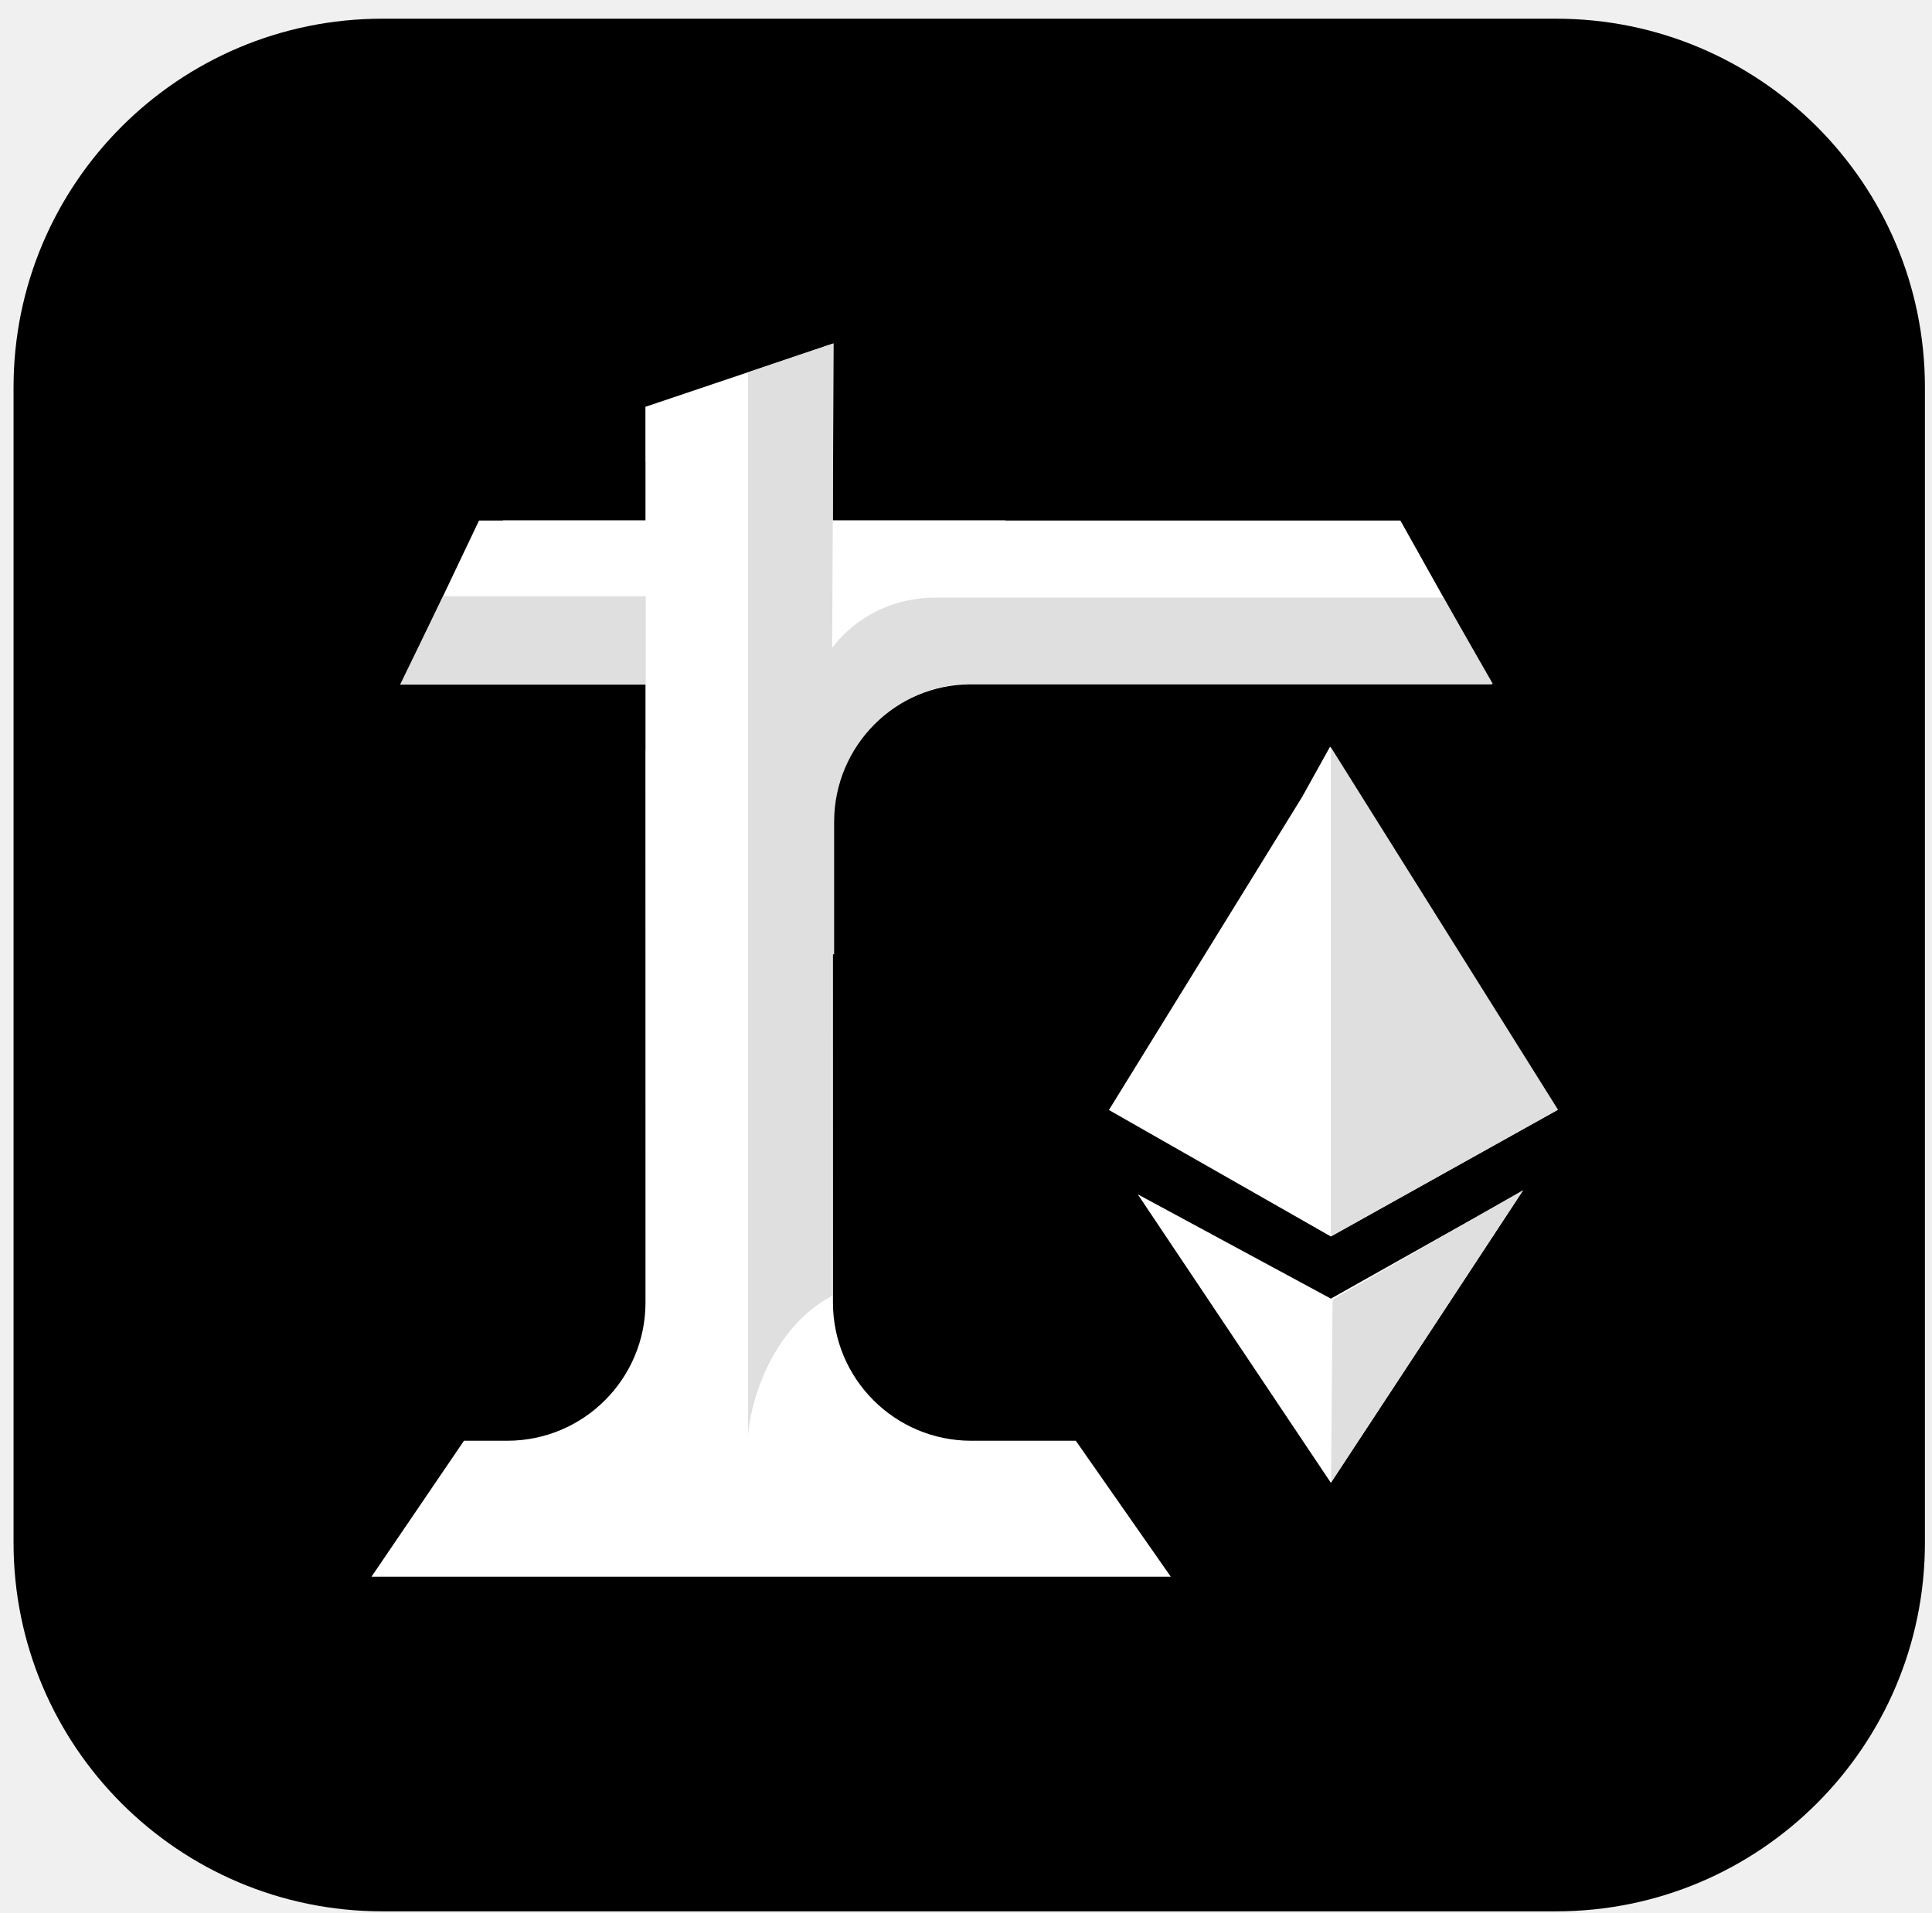
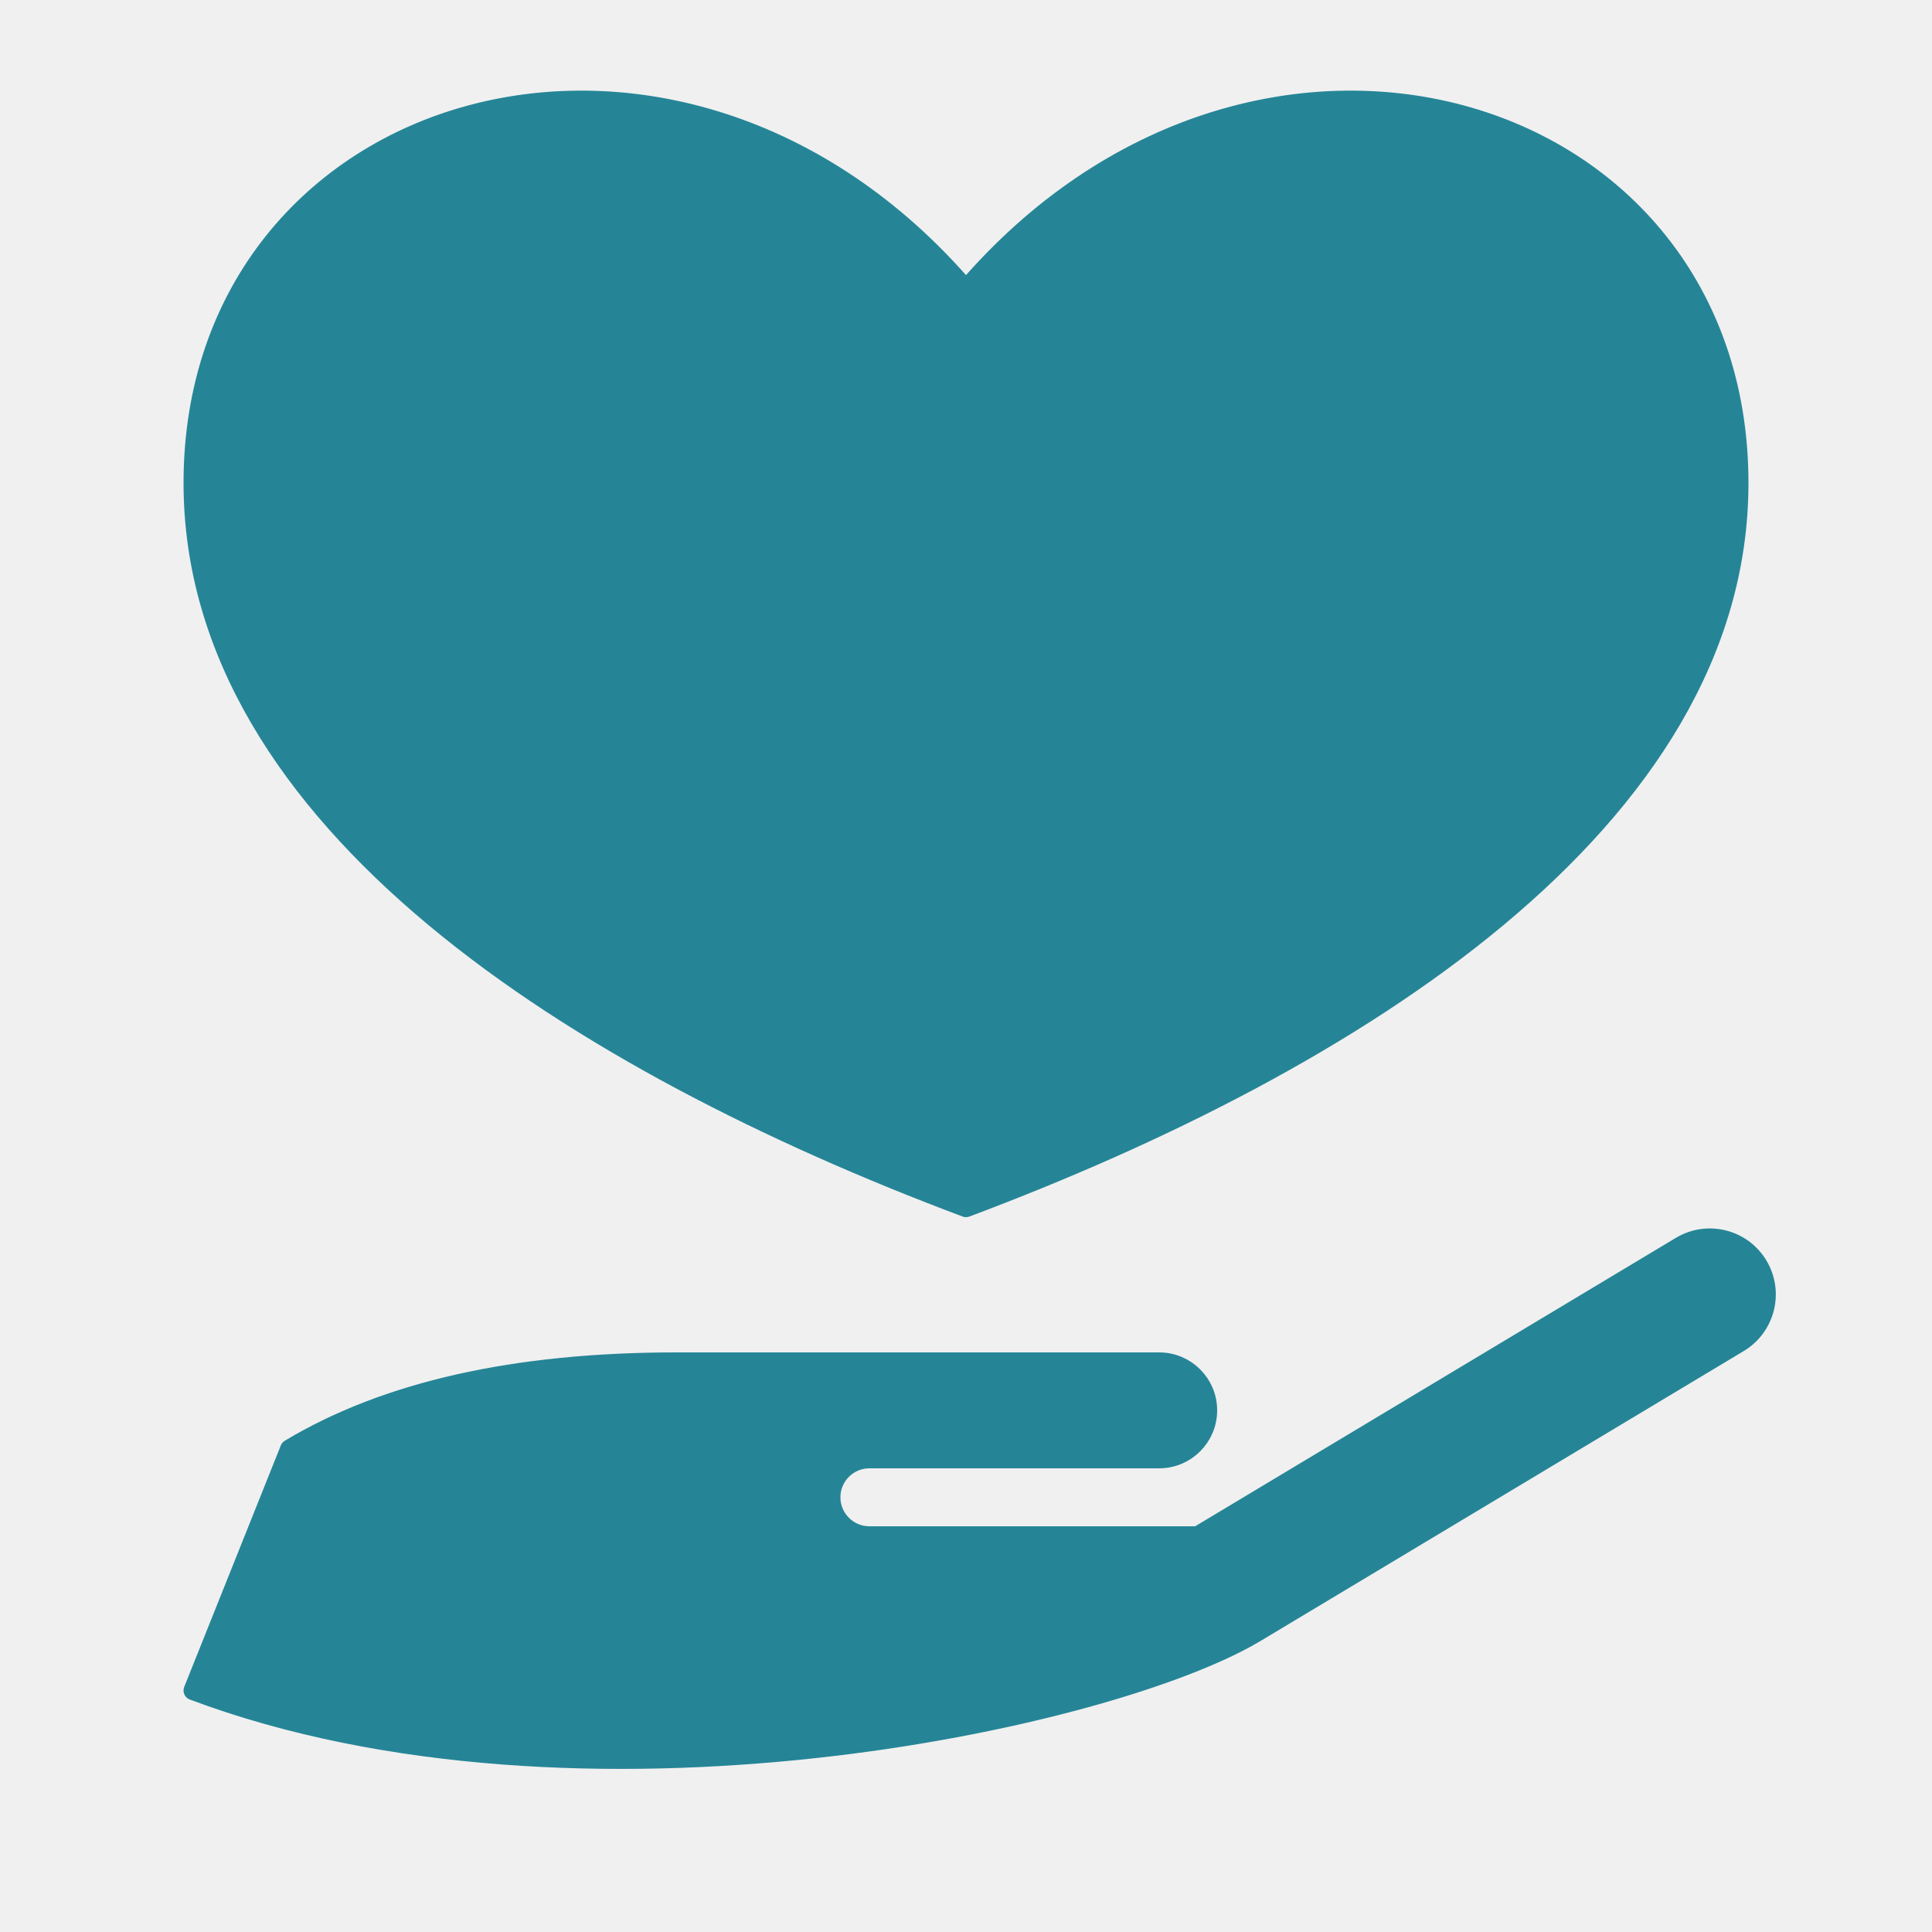
- <svg xmlns="http://www.w3.org/2000/svg" width="103" height="102" viewBox="0 0 103 102" fill="none">
-   <rect x="0.722" y="0.997" width="101.901" height="100.925" rx="19.661" fill="black" />
-   <path d="M69.415 42.505L70.912 39.812L72.544 42.505L83.024 59.191L70.953 65.936L59.119 59.191L69.415 42.505Z" fill="white" />
-   <path d="M70.953 69.25L60.658 63.688L70.953 79.072L81.184 63.498L70.953 69.25Z" fill="white" />
-   <path d="M70.953 65.926V41.853V39.85L83.063 59.178L70.953 65.926Z" fill="#DFDFDF" />
-   <path d="M70.962 79.05L71.041 69.297L81.206 63.463L70.962 79.05Z" fill="#DFDFDF" />
-   <path d="M34.409 21.693V24.613H34.413L34.412 27.747H26.809L26.809 27.757H25.538L21.384 36.491H34.413V39.972H34.409L34.413 69.455C34.413 73.527 31.113 76.828 27.041 76.828H24.735L19.806 84.077H62.417L57.354 76.828H51.779C47.708 76.828 44.407 73.527 44.407 69.455L44.402 43.665C44.507 39.708 47.73 36.527 51.705 36.491H79.548L74.658 27.757H53.602L53.602 27.747L44.399 27.747L44.399 24.613H44.402V18.325L34.409 21.693Z" fill="white" />
-   <path d="M39.882 19.852V76.55C39.973 74.964 41.047 70.855 44.365 69.103V50.867L44.47 50.9V43.831C44.47 39.759 47.771 36.458 51.843 36.458H79.581L76.951 31.866H49.908C46.129 31.866 44.365 34.556 44.365 34.556L44.444 18.307L39.882 19.852Z" fill="#DFDFDF" />
-   <path d="M23.622 31.793L21.329 36.508H34.425V31.793H23.622Z" fill="#DFDFDF" />
+ <svg xmlns="http://www.w3.org/2000/svg" viewBox="0 0 200 200" width="100%" height="100%">
+   <path d="M 100 30             C 70 -5, 20 10, 20 50             C 20 85, 60 110, 100 125             C 140 110, 180 85, 180 50             C 180 10, 130 -5, 100 30 Z" fill="#258597" stroke="#258597" stroke-width="2" stroke-linejoin="round" />
+   <path d="M 30 150             Q 45 141, 70 141             L 120 141             A 5 5 0 0 1 120 151             L 90 151             A 4 4 0 0 0 90 159             L 124 159             L 174 129             A 5.8 5.8 0 0 1 180 139             L 130 169             C 115 178, 60 190, 20 175             Z" fill="#258597" stroke="#258597" stroke-width="2" stroke-linejoin="round" />
</svg>
